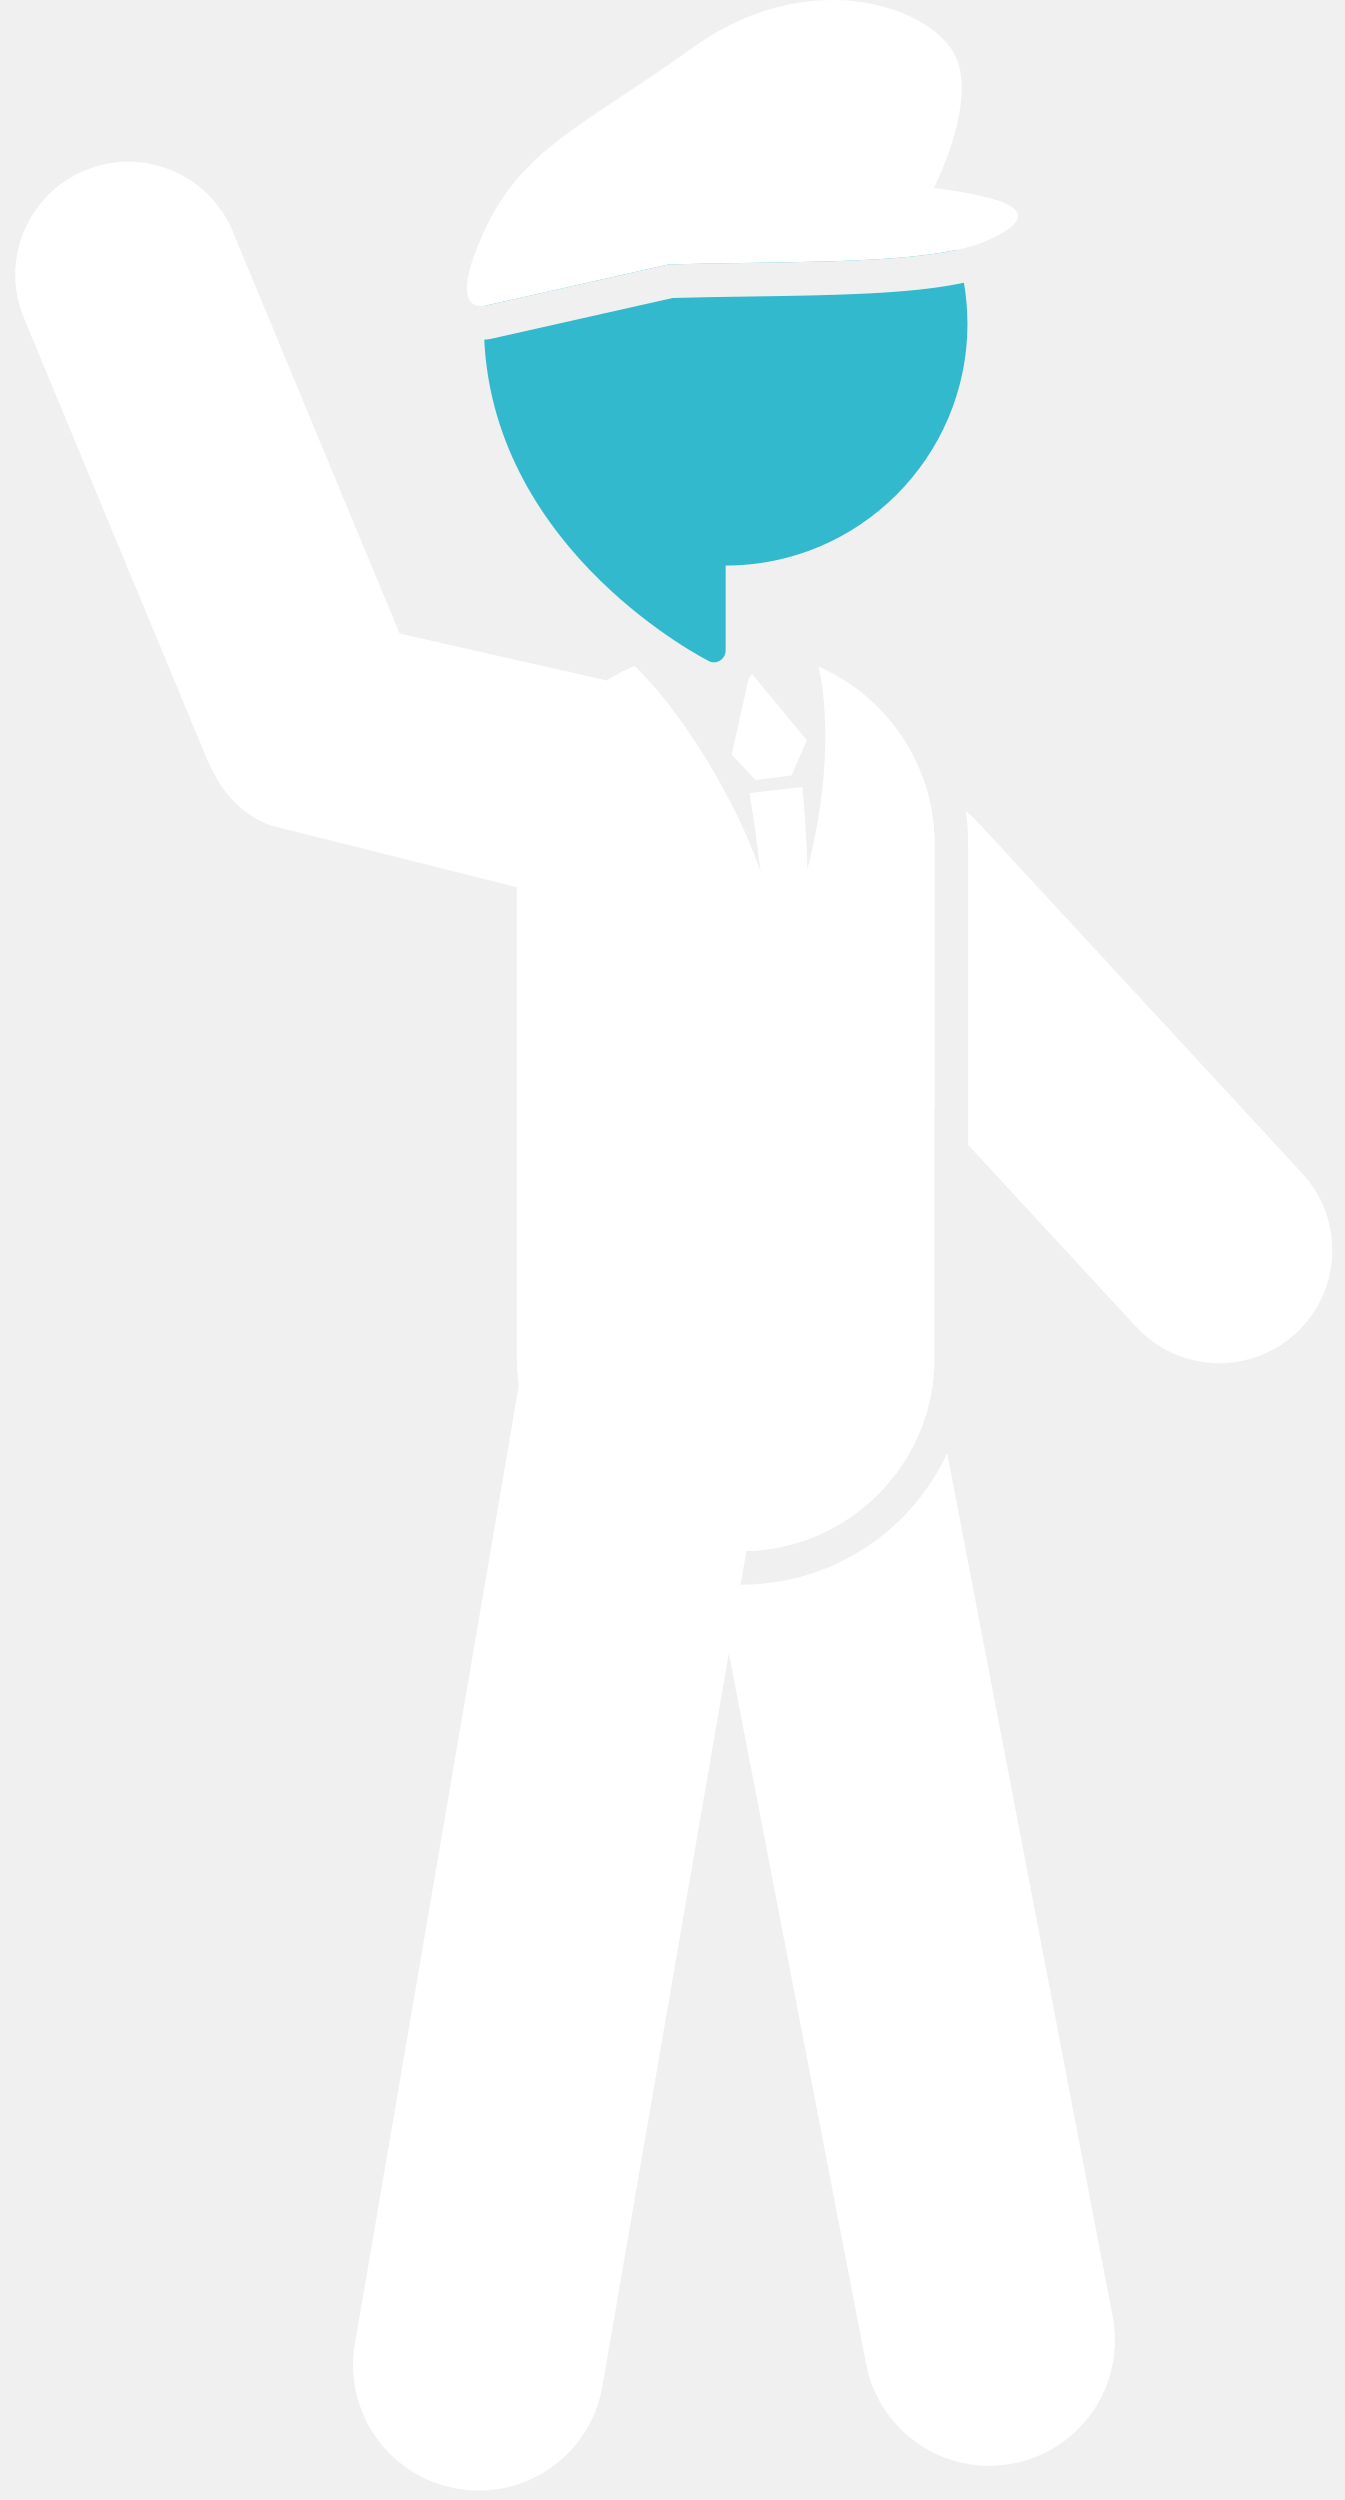
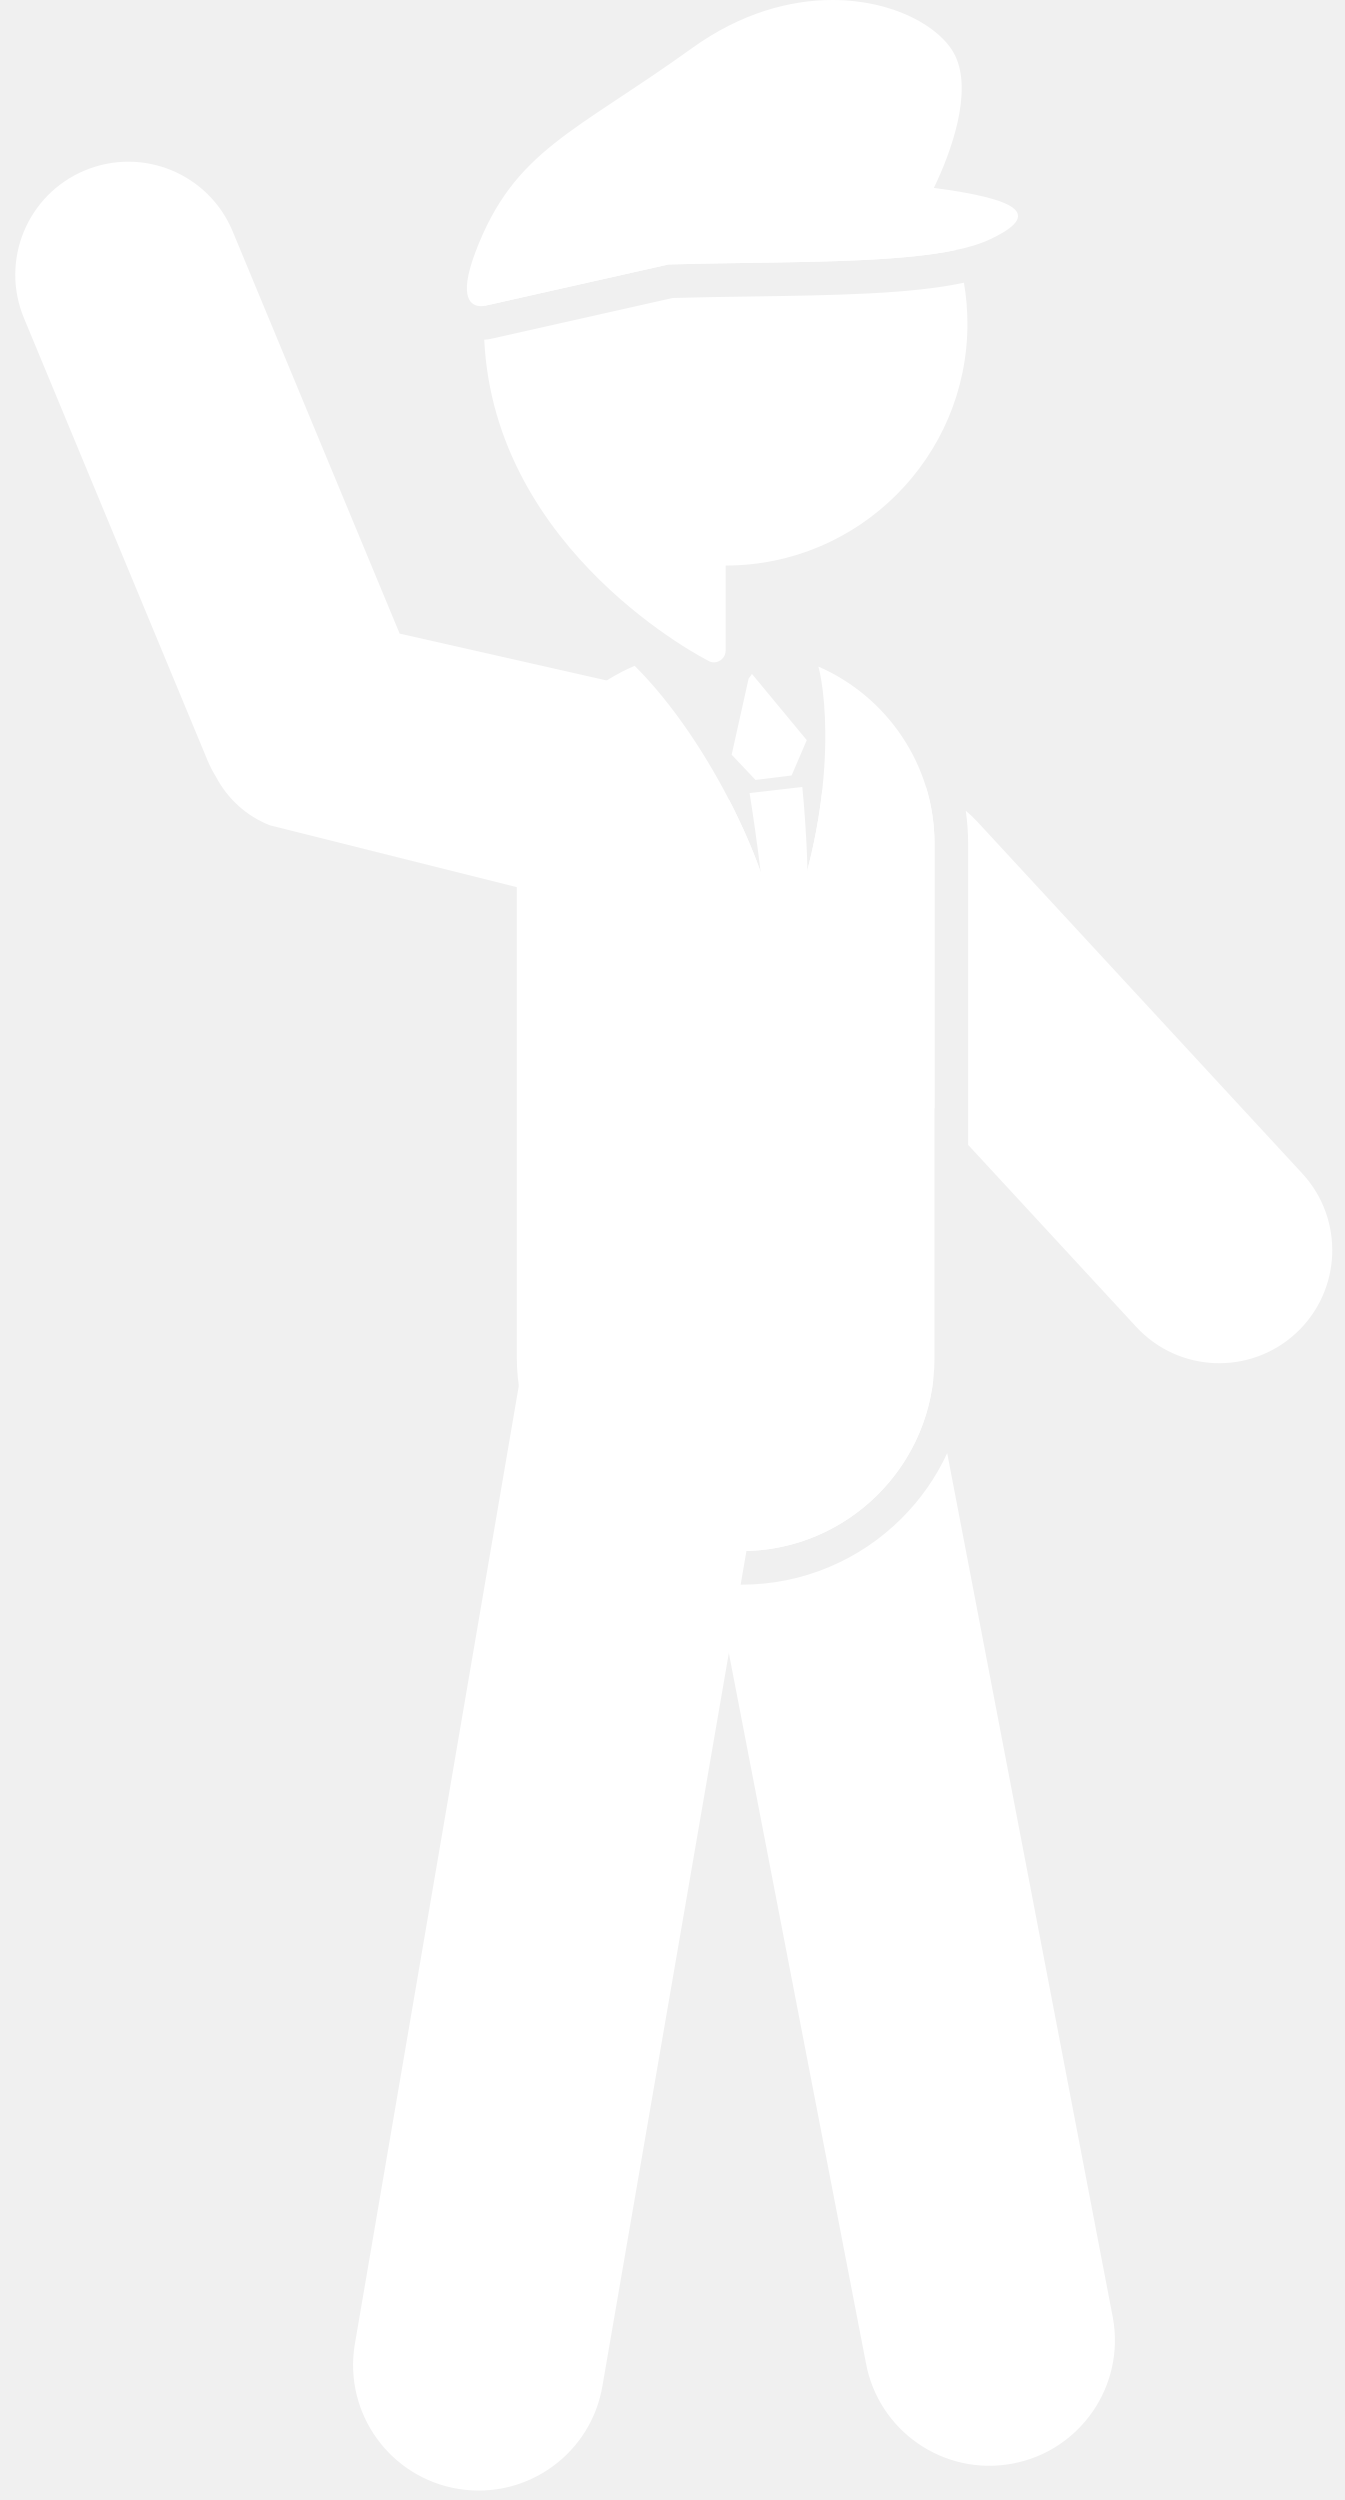
<svg xmlns="http://www.w3.org/2000/svg" width="29.108mm" height="54.12mm" viewBox="0 0 29.108 54.12">
-   <g id="py-figure-cap-wave-duo-white">
+   <g id="py-atom-figure-cap-wave">
    <path d="M24.092 50.176C24.36 51.652 23.381 53.067 21.904 53.335C20.427 53.604 19.013 52.624 18.744 51.147L15.492 34.305L16.047 34.305C16.71 34.305 17.353 34.176 17.959 33.919C18.544 33.672 19.069 33.318 19.52 32.867C19.931 32.456 20.262 31.983 20.505 31.458ZM15.352 33.578L15.108 32.316L19.962 28.63L20.202 29.881C19.961 31.962 18.193 33.578 16.047 33.578L15.371 33.578C15.365 33.578 15.358 33.578 15.352 33.578Z" fill="#FFFFFF" />
    <path d="M20.958 24.784L20.958 18.267C20.958 18.025 20.941 17.787 20.907 17.552C20.993 17.622 21.076 17.7 21.154 17.785L28.192 25.404C29.108 26.397 29.047 27.945 28.054 28.862C27.061 29.778 25.514 29.717 24.597 28.724ZM11.62 17.769L15.787 17.322C16.424 18.557 16.844 19.812 16.858 20.65C17.419 19.327 17.689 18.112 17.8 17.106L19.407 16.934C19.631 16.94 19.846 16.978 20.049 17.044C20.167 17.431 20.23 17.841 20.23 18.267L20.23 23.996L18.2 21.798L12.982 22.477Z" fill="#FFFFFF" />
    <path d="M17.717 14.43C19.196 15.075 20.23 16.55 20.23 18.267L20.23 29.394C20.23 31.704 18.357 33.578 16.047 33.578L15.371 33.578C13.061 33.578 11.188 31.704 11.188 29.394L11.188 18.267C11.188 16.535 12.24 15.049 13.739 14.414C15.373 16.033 16.832 19.077 16.858 20.65C18.169 17.559 17.888 15.057 17.717 14.43ZM15.709 14.088C15.462 14.089 15.213 14.095 14.976 14.102C15.106 14.09 15.238 14.084 15.371 14.084L15.709 14.084L15.709 14.088Z" fill="#FFFFFF" />
    <path d="M13.439 19.769L5.841 17.866C5.319 17.659 4.918 17.278 4.676 16.817C4.607 16.706 4.546 16.589 4.494 16.465L0.518 6.885C0 5.637 0.592 4.206 1.84 3.688C3.088 3.17 4.519 3.761 5.037 5.009L8.652 13.717L13.784 14.879Z" fill="#FFFFFF" />
    <path d="M7.678 50.766C7.44 52.247 8.447 53.642 9.929 53.881C11.411 54.12 12.806 53.112 13.045 51.631L16.305 32.73L11.378 29.141L7.678 50.766" fill="#FFFFFF" />
    <path d="M16.206 14.69C16.232 14.657 16.256 14.624 16.278 14.589L17.465 16.023L17.137 16.787L16.355 16.884L15.839 16.338L16.206 14.69Z" fill="#FFFFFF" />
    <path d="M16.227 17.168C16.227 17.168 16.594 19.421 16.64 20.869C16.908 21.046 17.327 20.876 17.413 20.34C17.595 19.212 17.368 17.036 17.368 17.036L16.227 17.168" fill="#FFFFFF" />
-     <path d="M10.483 7.354C10.575 7.348 10.652 7.332 10.701 7.319L14.56 6.451C15.113 6.435 15.683 6.427 16.233 6.419C18.071 6.392 19.714 6.368 20.867 6.12C20.917 6.409 20.943 6.707 20.943 7.011C20.943 9.897 18.596 12.243 15.709 12.243L15.709 14.083C15.709 14.231 15.585 14.339 15.455 14.339C15.412 14.339 15.369 14.328 15.329 14.302C15.329 14.302 10.704 11.979 10.483 7.354ZM15.709 1.778C18.039 1.778 20.017 3.306 20.693 5.413C19.608 5.642 17.954 5.666 16.222 5.691C15.64 5.699 15.05 5.708 14.469 5.725L10.527 6.612C10.527 6.612 10.513 6.617 10.489 6.621C10.689 3.916 12.953 1.778 15.709 1.778Z" fill="#32B9CD" />
+     <path d="M10.483 7.354C10.575 7.348 10.652 7.332 10.701 7.319L14.56 6.451C15.113 6.435 15.683 6.427 16.233 6.419C18.071 6.392 19.714 6.368 20.867 6.12C20.917 6.409 20.943 6.707 20.943 7.011C20.943 9.897 18.596 12.243 15.709 12.243L15.709 14.083C15.709 14.231 15.585 14.339 15.455 14.339C15.412 14.339 15.369 14.328 15.329 14.302C15.329 14.302 10.704 11.979 10.483 7.354ZM15.709 1.778C18.039 1.778 20.017 3.306 20.693 5.413C19.608 5.642 17.954 5.666 16.222 5.691C15.64 5.699 15.05 5.708 14.469 5.725L10.527 6.612C10.527 6.612 10.513 6.617 10.489 6.621C10.689 3.916 12.953 1.778 15.709 1.778Z" fill="#FFFFFF" />
    <path d="M18.02 0C19.337 0 20.37 0.58 20.674 1.198C21.063 1.989 20.589 3.301 20.216 4.068C21.989 4.301 22.622 4.625 21.423 5.185C20.473 5.629 18.409 5.659 16.222 5.691C15.64 5.699 15.05 5.708 14.469 5.725L10.527 6.612C10.527 6.612 10.478 6.628 10.413 6.628C10.223 6.628 9.897 6.495 10.297 5.444C11.133 3.246 12.437 2.874 14.984 1.04C16.034 0.285 17.096 0 18.02 0Z" fill="#FFFFFF" />
  </g>
</svg>
